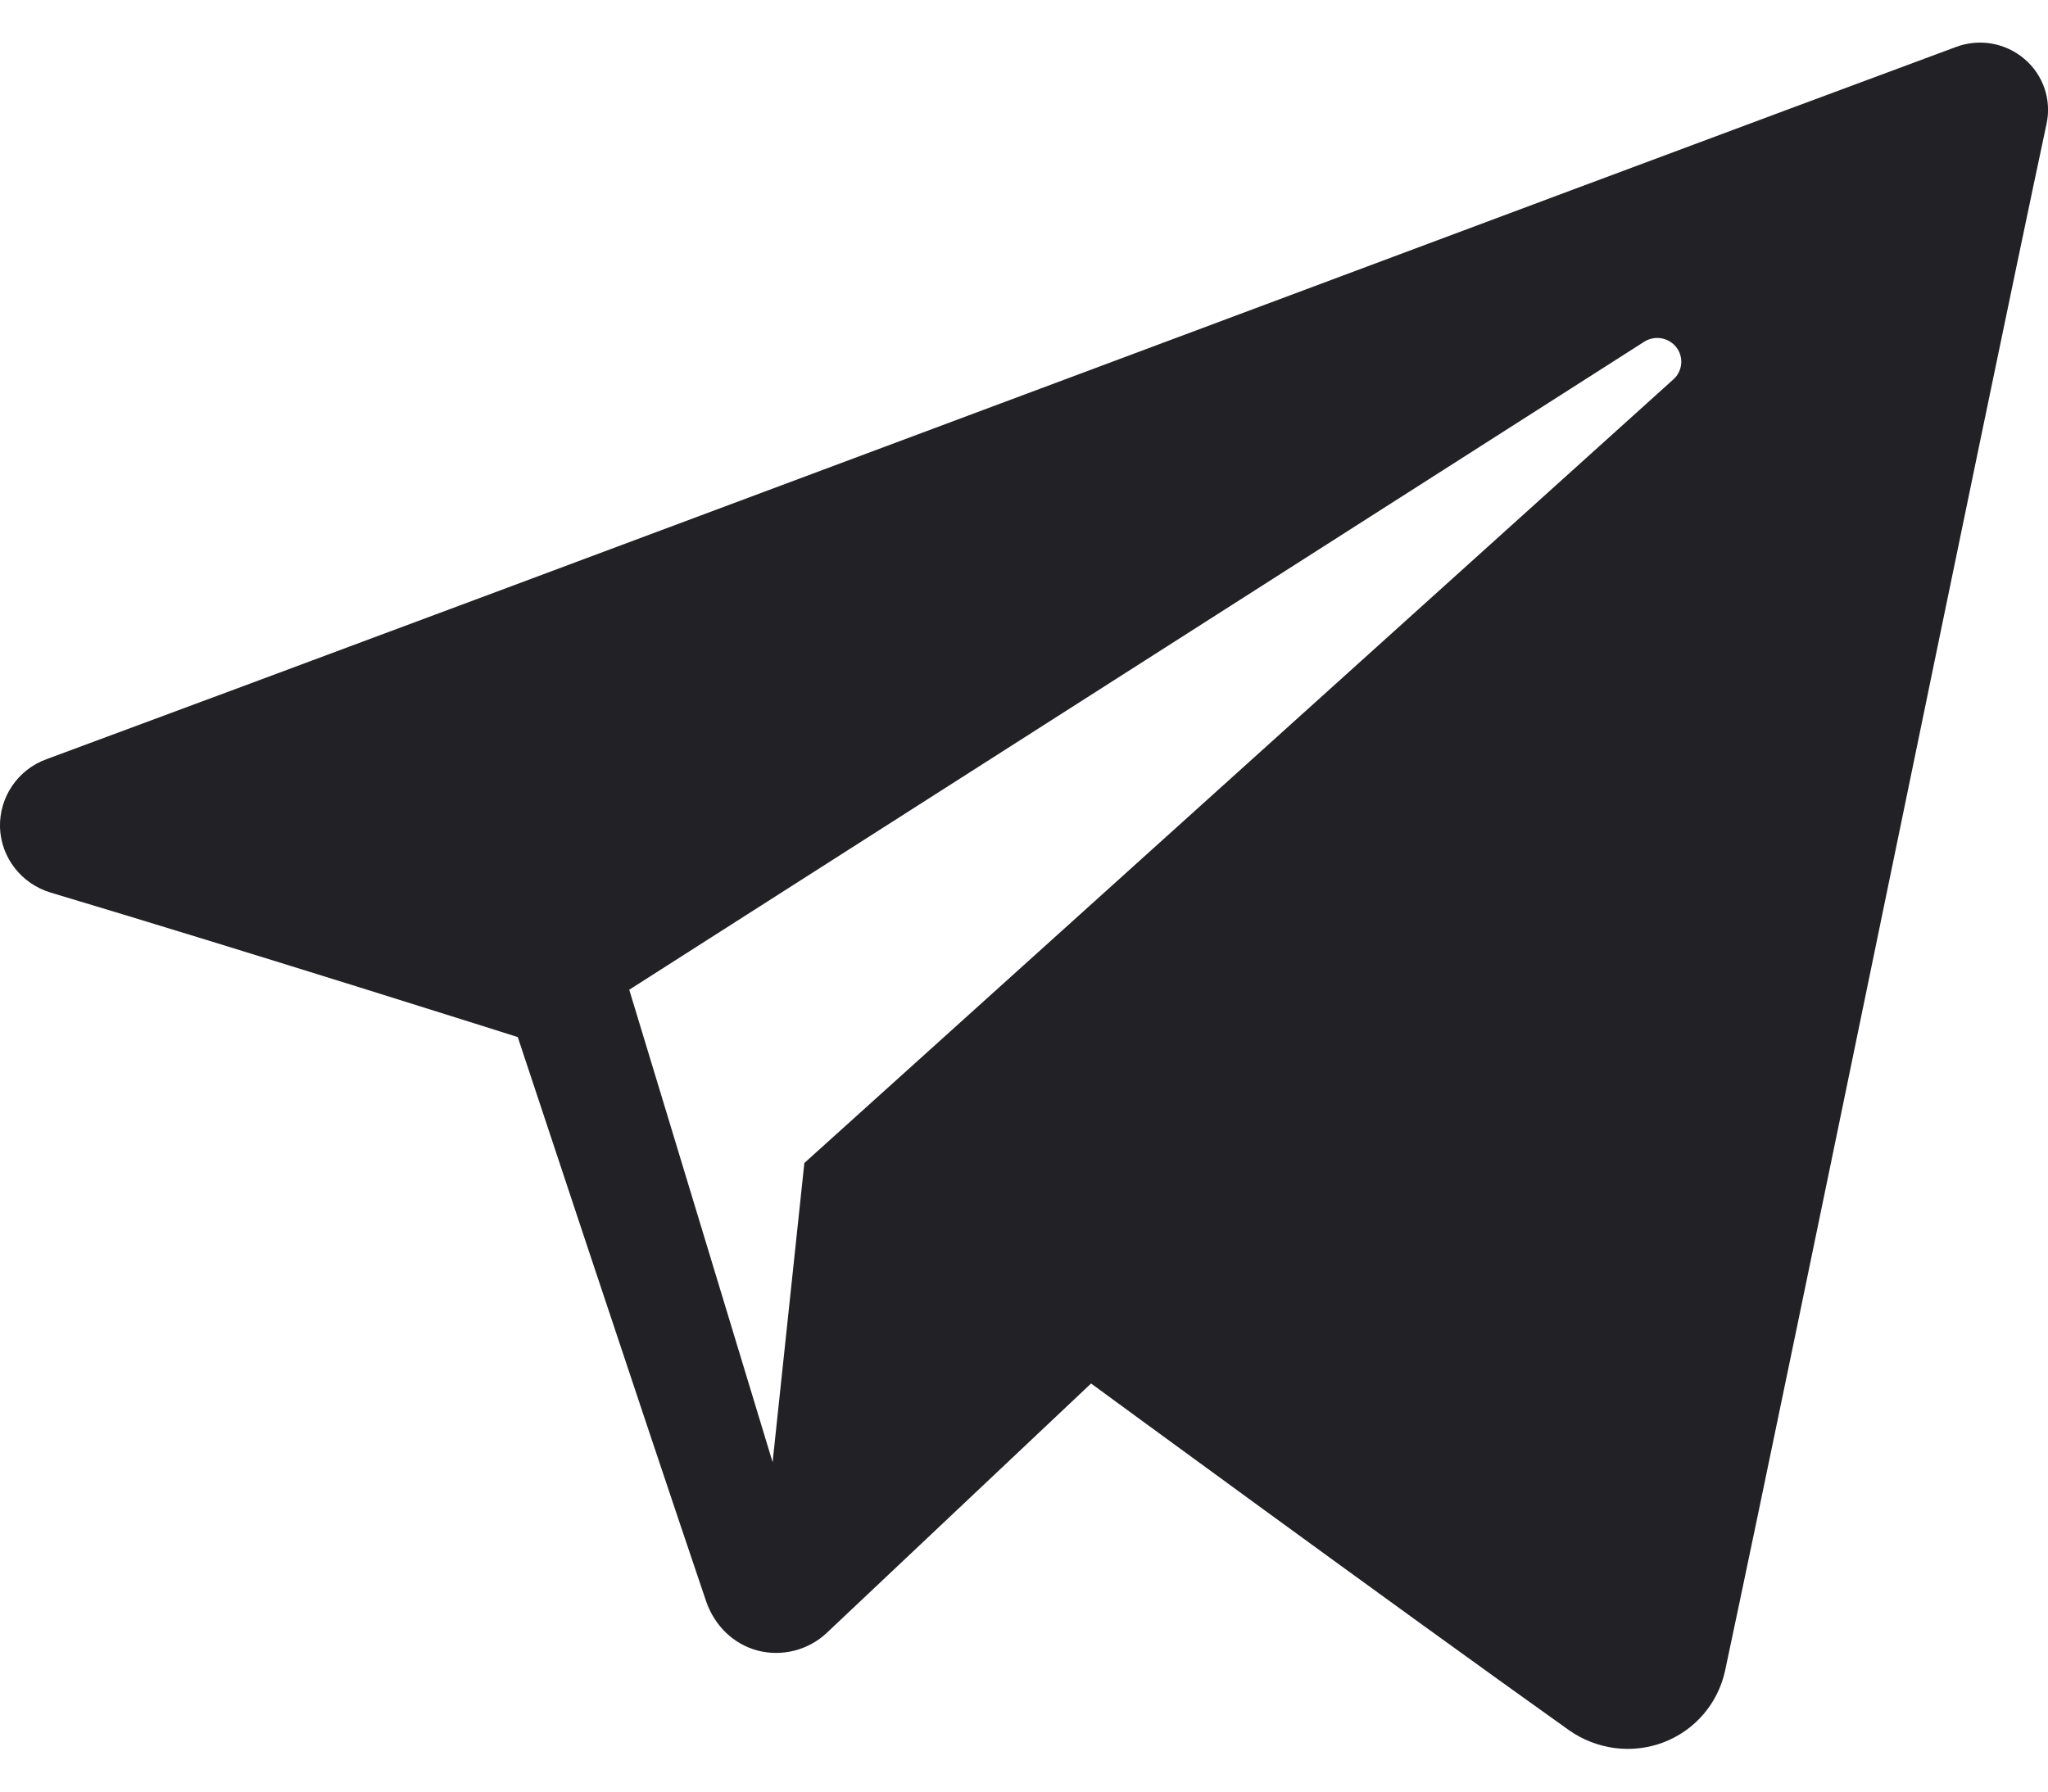
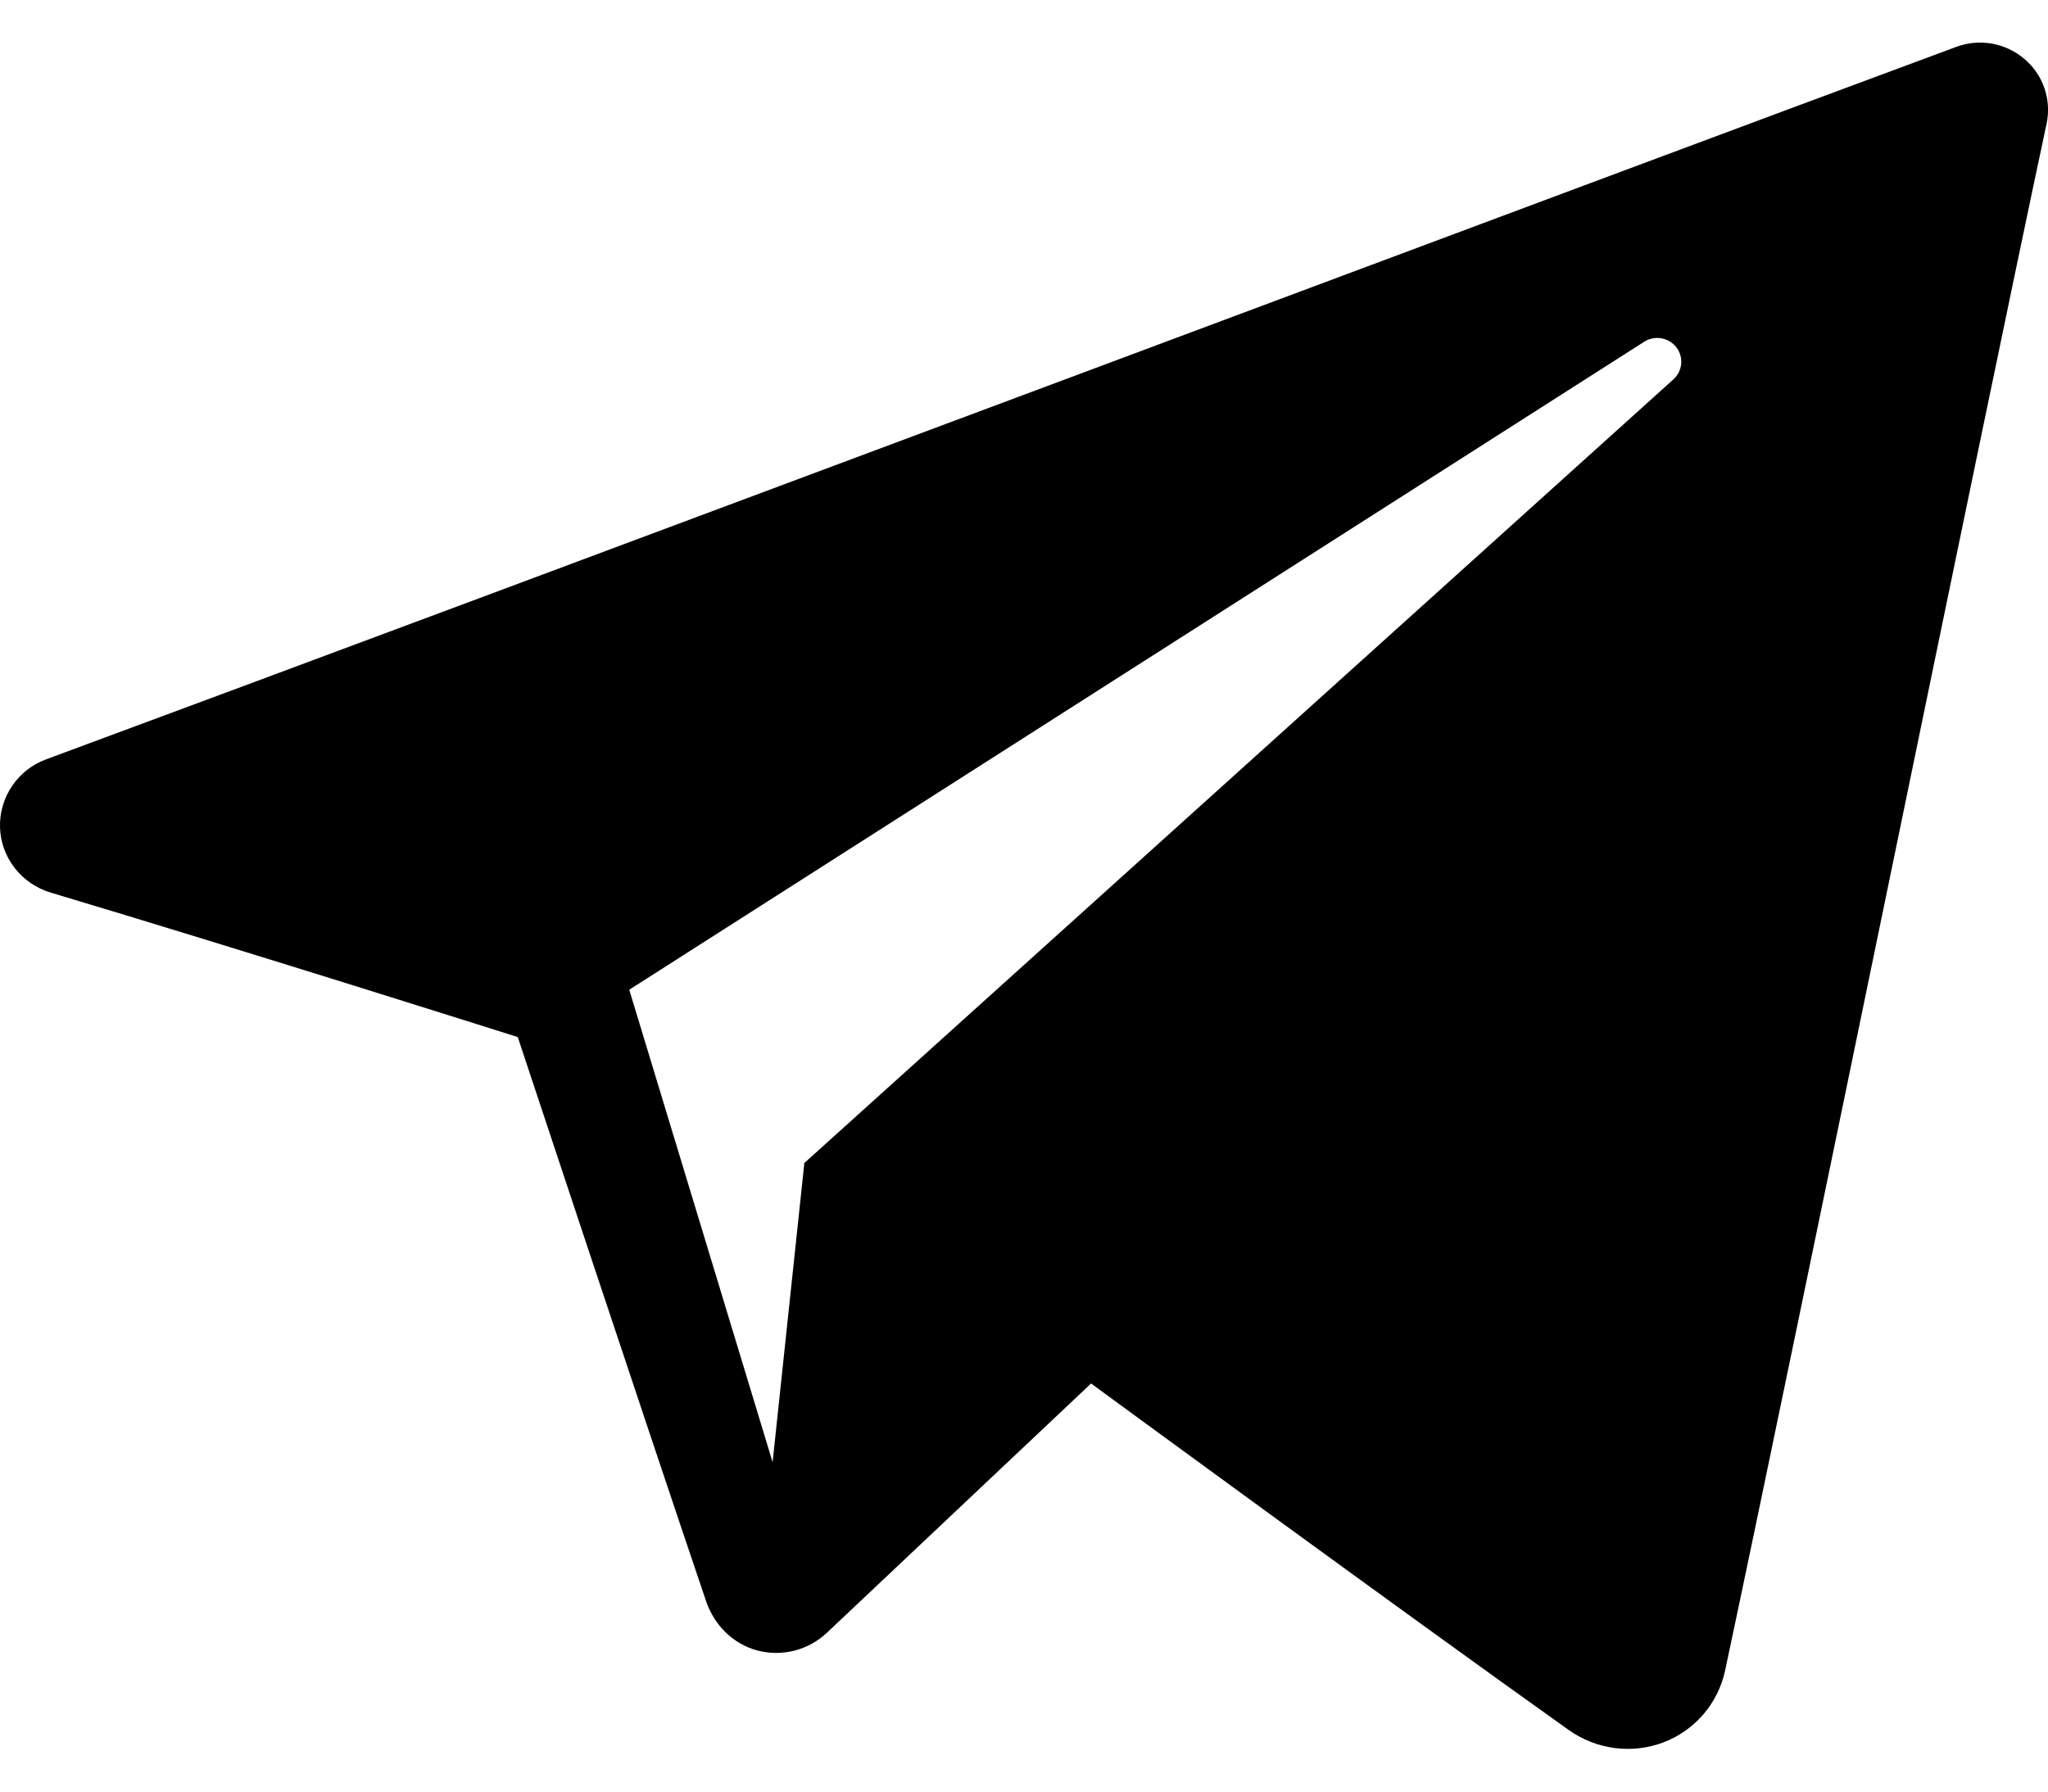
- <svg xmlns="http://www.w3.org/2000/svg" width="16" height="14" fill="none">
-   <path fill-rule="evenodd" clip-rule="evenodd" d="M12.256 13.519c.215.152.491.19.738.097a.774.774 0 00.483-.56c.579-2.723 1.984-9.614 2.512-12.09a.52.52 0 00-.174-.506.534.534 0 00-.531-.094C12.489 1.401 3.88 4.631.362 5.933A.551.551 0 000 6.466c.008.236.167.44.396.509 1.578.472 3.649 1.129 3.649 1.129s.968 2.923 1.472 4.41c.064.186.21.333.402.384a.578.578 0 00.541-.139l2.064-1.948s2.381 1.746 3.732 2.708zm-7.34-5.785l1.12 3.692.248-2.338 6.79-6.124a.185.185 0 00.022-.251.19.19 0 00-.25-.043l-7.93 5.064z" fill="#212126" />
+ <svg xmlns="http://www.w3.org/2000/svg" width="16" height="14">
+   <path fill-rule="evenodd" clip-rule="evenodd" d="M12.256 13.519c.215.152.491.19.738.097a.774.774 0 00.483-.56c.579-2.723 1.984-9.614 2.512-12.09a.52.52 0 00-.174-.506.534.534 0 00-.531-.094C12.489 1.401 3.88 4.631.362 5.933A.551.551 0 000 6.466c.008.236.167.44.396.509 1.578.472 3.649 1.129 3.649 1.129s.968 2.923 1.472 4.41c.064.186.21.333.402.384a.578.578 0 00.541-.139l2.064-1.948s2.381 1.746 3.732 2.708zm-7.34-5.785l1.12 3.692.248-2.338 6.79-6.124a.185.185 0 00.022-.251.19.19 0 00-.25-.043l-7.93 5.064z" />
</svg>
